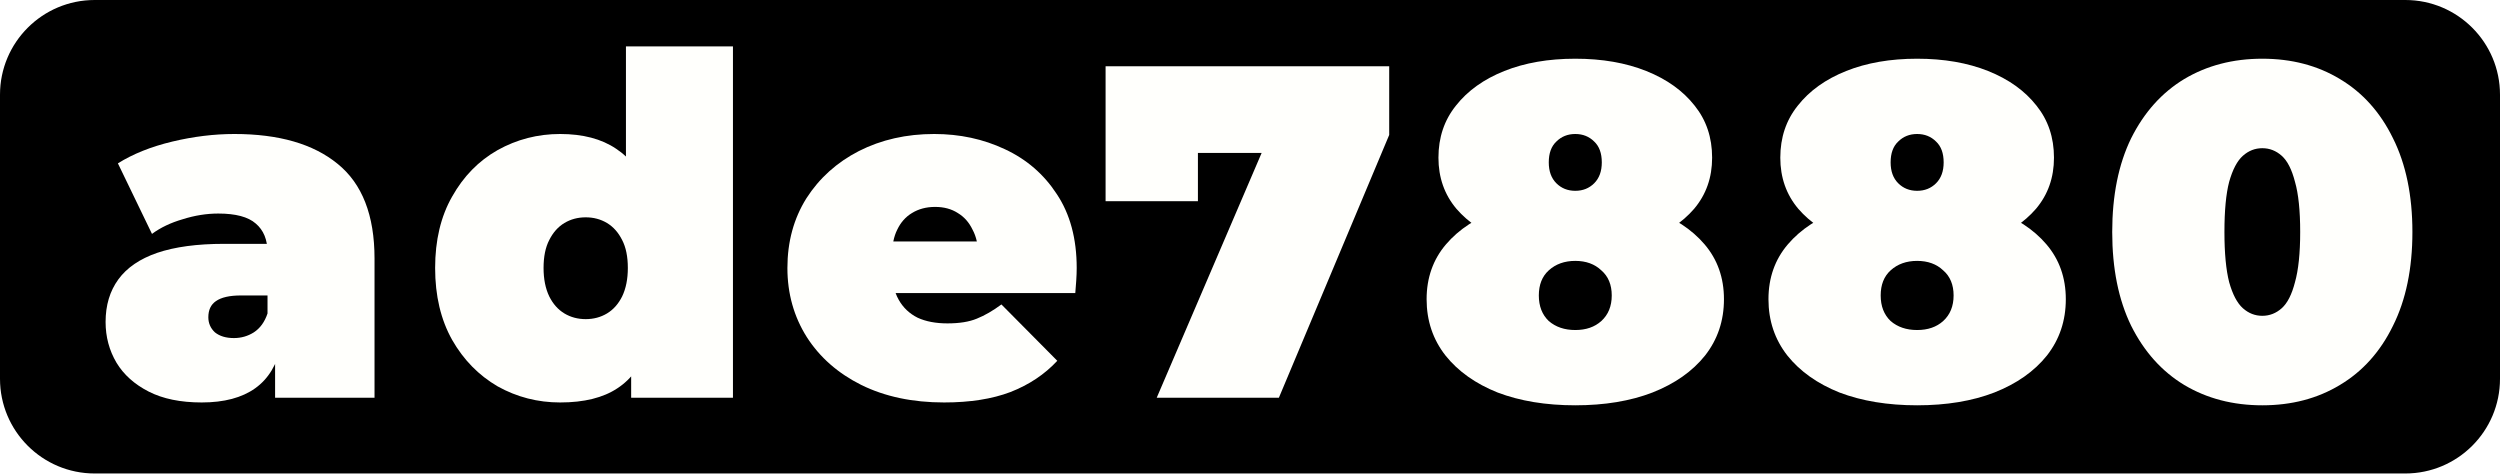
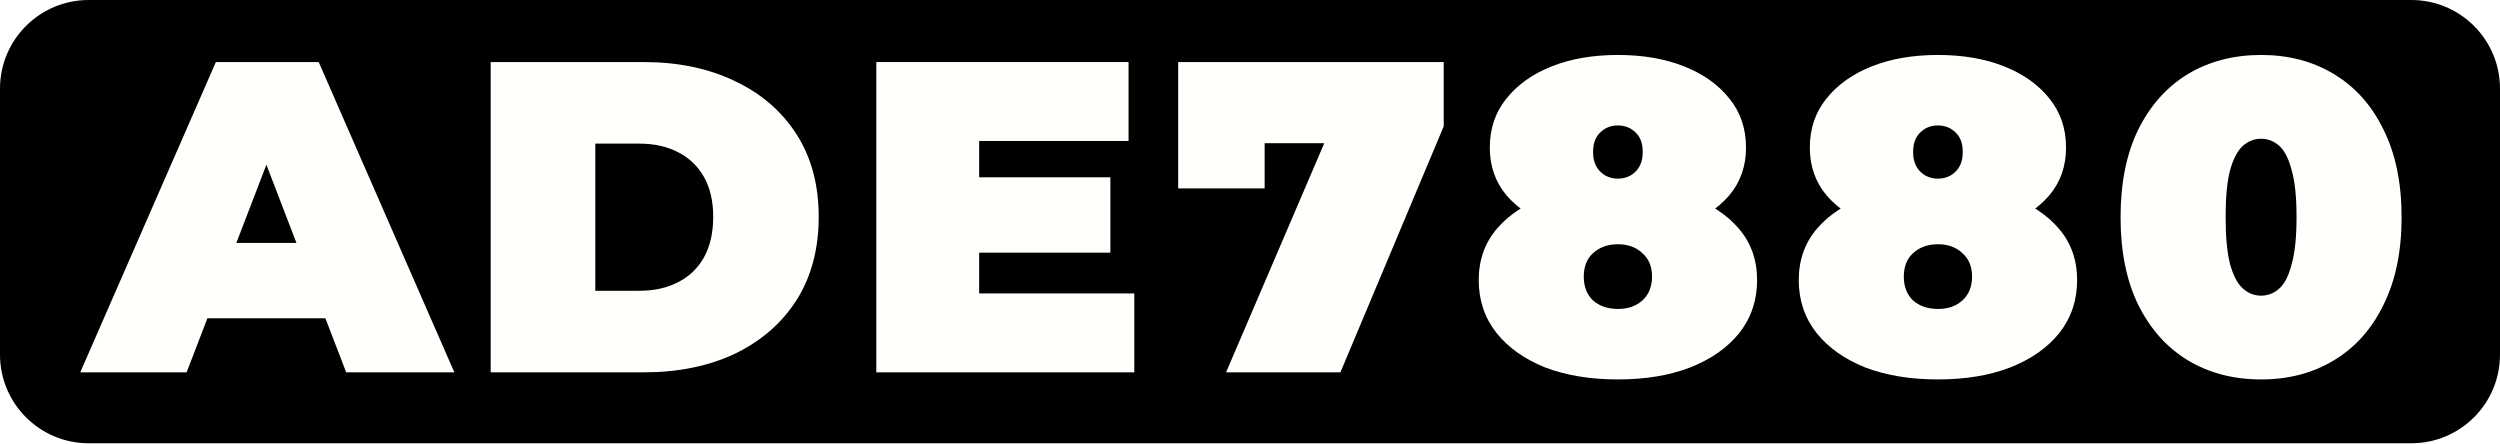
- <svg xmlns="http://www.w3.org/2000/svg" id="svg5" viewBox="0 0 132 25">
-   <path d="M5 0H127a5 5 0 015 5v15a5 5 0 01-5 5H5a5 5 0 01-5-5V5a5 5 0 015-5z" style="fill:#000" id="path2" />
-   <g id="component-text" aria-label="ade7880" style="font-weight:900;font-size:25px;font-family:Montserrat;letter-spacing:1.1px;fill:#fffffc">
-     <path id="path11" d="m14.525 21v-2.425l-.4-.65v-4.6q0-1-.625-1.525-.6-.525-1.975-.525-.925.0-1.875.3Q8.7 11.85 8.025 12.35l-1.8-3.725q1.2-.75 2.875-1.15t3.275-.4q3.525.0 5.45 1.575 1.95 1.575 1.95 5V21zm-3.875.25q-1.675.0-2.8-.575Q6.725 20.1 6.15 19.15 5.575 18.175 5.575 17q0-1.325.675-2.25t2.05-1.4q1.4-.475 3.525-.475h2.85V15.6h-1.95q-.9.0-1.325.3-.4.275-.4.85.0.475.35.8.375.3 1 .3.575.0 1.05-.3.5-.325.725-1l.725 1.675q-.325 1.525-1.375 2.275t-2.825.75z" />
-     <path id="path13" d="m29.575 21.25q-1.775.0-3.3-.85-1.5-.875-2.4-2.45-.9-1.6-.9-3.8t.9-3.775q.9-1.6 2.4-2.45 1.525-.85 3.3-.85 1.8.0 2.95.775 1.15.75 1.7 2.325.55 1.55.55 3.975.0 2.45-.525 4.025-.5 1.575-1.65 2.325-1.125.75-3.025.75zm1.35-4.4q.625.0 1.125-.3t.8-.9q.3-.625.3-1.5.0-.9-.3-1.475-.3-.6-.8-.9t-1.125-.3-1.125.3-.8.9q-.3.575-.3 1.475.0.875.3 1.5.3.6.8.9t1.125.3zm2.4 4.15v-1.85l-.025-5-.25-5v-6.7h5.65V21z" />
-     <path id="path15" d="m49.85 21.25q-2.5.0-4.375-.925-1.85-.925-2.875-2.525-1.025-1.625-1.025-3.65.0-2.075 1-3.675 1.025-1.6 2.775-2.5 1.775-.9 3.975-.9 2.025.0 3.725.8 1.725.8 2.75 2.375 1.05 1.575 1.05 3.9.0.3-.025.675-.025.35-.05.65h-10.525V12.75h7.525l-2.125.725q0-.8-.3-1.35-.275-.575-.775-.875-.5-.325-1.2-.325t-1.225.325q-.5.3-.775.875-.275.55-.275 1.35v.85q0 .875.35 1.5t1 .95q.65.3 1.575.3.95.0 1.55-.25.625-.25 1.3-.75l2.95 2.975q-1 1.075-2.475 1.65-1.45.55-3.5.55z" />
-     <path id="path17" d="m61.075 21 6.6-15.4 1.575 2.475h-8.3l2.3-2.675v5.225h-4.875V3.5h14.975V7.125L67.525 21z" />
-     <path id="path19" d="m83.175 21.4q-2.325.0-4.1-.675-1.75-.7-2.75-1.95-1-1.275-1-2.975.0-1.7 1.025-2.9 1.025-1.2 2.8-1.825 1.775-.625 4.025-.625t4.025.625 2.8 1.825q1.025 1.2 1.025 2.9t-1 2.975q-1 1.25-2.775 1.95-1.75.675-4.075.675zm0-3.975q.85.0 1.375-.475.55-.5.55-1.35t-.55-1.325q-.525-.5-1.375-.5t-1.4.5q-.525.475-.525 1.325t.525 1.35q.55.475 1.4.475zm0-4.125q-2.05.0-3.7-.575-1.625-.6-2.575-1.7-.95-1.125-.95-2.7.0-1.6.925-2.75.925-1.175 2.55-1.825 1.625-.65 3.75-.65t3.75.65q1.625.65 2.55 1.825.925 1.15.925 2.75.0 1.575-.95 2.7-.95 1.1-2.575 1.7-1.625.575-3.7.575zm0-3.225q.6.0 1-.4t.4-1.1q0-.725-.4-1.1-.4-.4-1-.4t-1 .4q-.4.375-.4 1.1.0.7.4 1.1t1 .4z" />
-     <path id="path21" d="m101.225 21.4q-2.325.0-4.1-.675-1.75-.7-2.75-1.95-1-1.275-1-2.975.0-1.7 1.025-2.9 1.025-1.2 2.8-1.825 1.775-.625 4.025-.625 2.25.0 4.025.625t2.8 1.825q1.025 1.2 1.025 2.9t-1 2.975q-1 1.25-2.775 1.95-1.75.675-4.075.675zm0-3.975q.85.0 1.375-.475.55-.5.55-1.35t-.55-1.325q-.525-.5-1.375-.5t-1.4.5q-.525.475-.525 1.325t.525 1.35q.55.475 1.4.475zm0-4.125q-2.05.0-3.7-.575-1.625-.6-2.575-1.7-.95-1.125-.95-2.7.0-1.6.925-2.75.925-1.175 2.55-1.825 1.625-.65 3.75-.65 2.125.0 3.75.65 1.625.65 2.55 1.825.925 1.15.925 2.75.0 1.575-.95 2.7-.95 1.1-2.575 1.7-1.625.575-3.7.575zm0-3.225q.6.0 1-.4t.4-1.1q0-.725-.4-1.1-.4-.4-1-.4t-1 .4q-.4.375-.4 1.1.0.7.4 1.1.4.4 1 .4z" />
-     <path id="path23" d="m119.45 21.4q-2.325.0-4.125-1.075-1.775-1.075-2.8-3.125-1-2.05-1-4.95.0-2.9 1-4.95 1.025-2.05 2.8-3.125 1.8-1.075 4.125-1.075t4.1 1.075q1.8 1.075 2.8 3.125 1.025 2.05 1.025 4.95t-1.025 4.95q-1 2.05-2.8 3.125-1.775 1.075-4.1 1.075zm0-4.725q.575.0 1.025-.4.45-.4.7-1.375.275-.975.275-2.65.0-1.7-.275-2.65-.25-.975-.7-1.375t-1.025-.4-1.025.4-.725 1.375q-.25.95-.25 2.65.0 1.675.25 2.65.275.975.725 1.375.45.4 1.025.4z" />
+ <svg xmlns="http://www.w3.org/2000/svg" viewBox="0 0 141 25" id="svg5">
+   <defs id="defs9" />
+   <path d="M5 0H136a5 5 0 015 5v15a5 5 0 01-5 5H5a5 5 0 01-5-5V5a5 5 0 015-5z" style="fill:#000" id="path2" />
+   <g aria-label="ADE7880" id="component-text" style="font-weight:900;font-size:25px;font-family:Montserrat;letter-spacing:1.1px;fill:#fffffc">
+     <path d="m4.525 21 7.65-17.5h5.8l7.65 17.5h-6.1L13.875 6.3h2.3L10.525 21zm4.55-3.05 1.5-4.25h8.05l1.5 4.25z" id="path11" />
+     <path d="M27.675 21V3.5h8.625q2.925.0 5.15 1.075 2.225 1.05 3.475 3t1.25 4.65q0 2.725-1.25 4.7-1.25 1.95-3.475 3.025-2.225 1.05-5.15 1.05zm5.9-4.6h2.475q1.25.0 2.175-.475.95-.475 1.475-1.4.525-.95.525-2.3.0-1.325-.525-2.25t-1.475-1.4q-.925-.475-2.175-.475h-2.475z" id="path13" />
+     <path d="m54.825 10h7.8v4.25h-7.8zm.4 6.55h8.75V21H49.425V3.5H63.65v4.45h-8.425z" id="path15" />
+     <path d="m69.15 21 6.6-15.4 1.575 2.475h-8.3l2.3-2.675v5.225h-4.875V3.5h14.975V7.125L75.6 21z" id="path17" />
+     <path d="m91.25 21.4q-2.325.0-4.1-.675-1.75-.7-2.75-1.95-1-1.275-1-2.975.0-1.7 1.025-2.9 1.025-1.2 2.8-1.825 1.775-.625 4.025-.625t4.025.625 2.8 1.825q1.025 1.2 1.025 2.9t-1 2.975q-1 1.25-2.775 1.95-1.75.675-4.075.675zm0-3.975q.85.0 1.375-.475.55-.5.55-1.35t-.55-1.325q-.525-.5-1.375-.5t-1.4.5q-.525.475-.525 1.325t.525 1.35q.55.475 1.4.475zm0-4.125q-2.05.0-3.7-.575-1.625-.6-2.575-1.7-.95-1.125-.95-2.7.0-1.6.925-2.75.925-1.175 2.55-1.825 1.625-.65 3.75-.65t3.75.65q1.625.65 2.55 1.825.925 1.15.925 2.75.0 1.575-.95 2.7-.95 1.1-2.575 1.7-1.625.575-3.7.575zm0-3.225q.6.0 1-.4t.4-1.1q0-.725-.4-1.1-.4-.4-1-.4t-1 .4q-.4.375-.4 1.1.0.7.4 1.1t1 .4z" id="path19" />
+     <path d="m109.3 21.4q-2.325.0-4.1-.675-1.75-.7-2.75-1.95-1-1.275-1-2.975.0-1.7 1.025-2.9 1.025-1.2 2.8-1.825 1.775-.625 4.025-.625t4.025.625 2.8 1.825q1.025 1.2 1.025 2.9t-1 2.975q-1 1.25-2.775 1.95-1.75.675-4.075.675zm0-3.975q.85.0 1.375-.475.55-.5.55-1.35t-.55-1.325q-.525-.5-1.375-.5t-1.4.5q-.525.475-.525 1.325t.525 1.35q.55.475 1.4.475zm0-4.125q-2.05.0-3.7-.575-1.625-.6-2.575-1.7-.95-1.125-.95-2.7.0-1.6.925-2.75.925-1.175 2.55-1.825 1.625-.65 3.75-.65t3.75.65q1.625.65 2.55 1.825.925 1.15.925 2.75.0 1.575-.95 2.7-.95 1.1-2.575 1.7-1.625.575-3.7.575zm0-3.225q.6.0 1-.4t.4-1.1q0-.725-.4-1.1-.4-.4-1-.4t-1 .4q-.4.375-.4 1.1.0.7.4 1.1t1 .4z" id="path21" />
+     <path d="m127.525 21.4q-2.325.0-4.125-1.075-1.775-1.075-2.8-3.125-1-2.05-1-4.95.0-2.9 1-4.95 1.025-2.05 2.8-3.125 1.8-1.075 4.125-1.075t4.1 1.075q1.8 1.075 2.8 3.125 1.025 2.05 1.025 4.95t-1.025 4.95q-1 2.05-2.8 3.125-1.775 1.075-4.1 1.075zm0-4.725q.575.0 1.025-.4.45-.4.7-1.375.275-.975.275-2.65.0-1.7-.275-2.65-.25-.975-.7-1.375t-1.025-.4q-.575.0-1.025.4t-.725 1.375q-.25.95-.25 2.65.0 1.675.25 2.65.275.975.725 1.375.45.4 1.025.4z" id="path23" />
  </g>
</svg>
